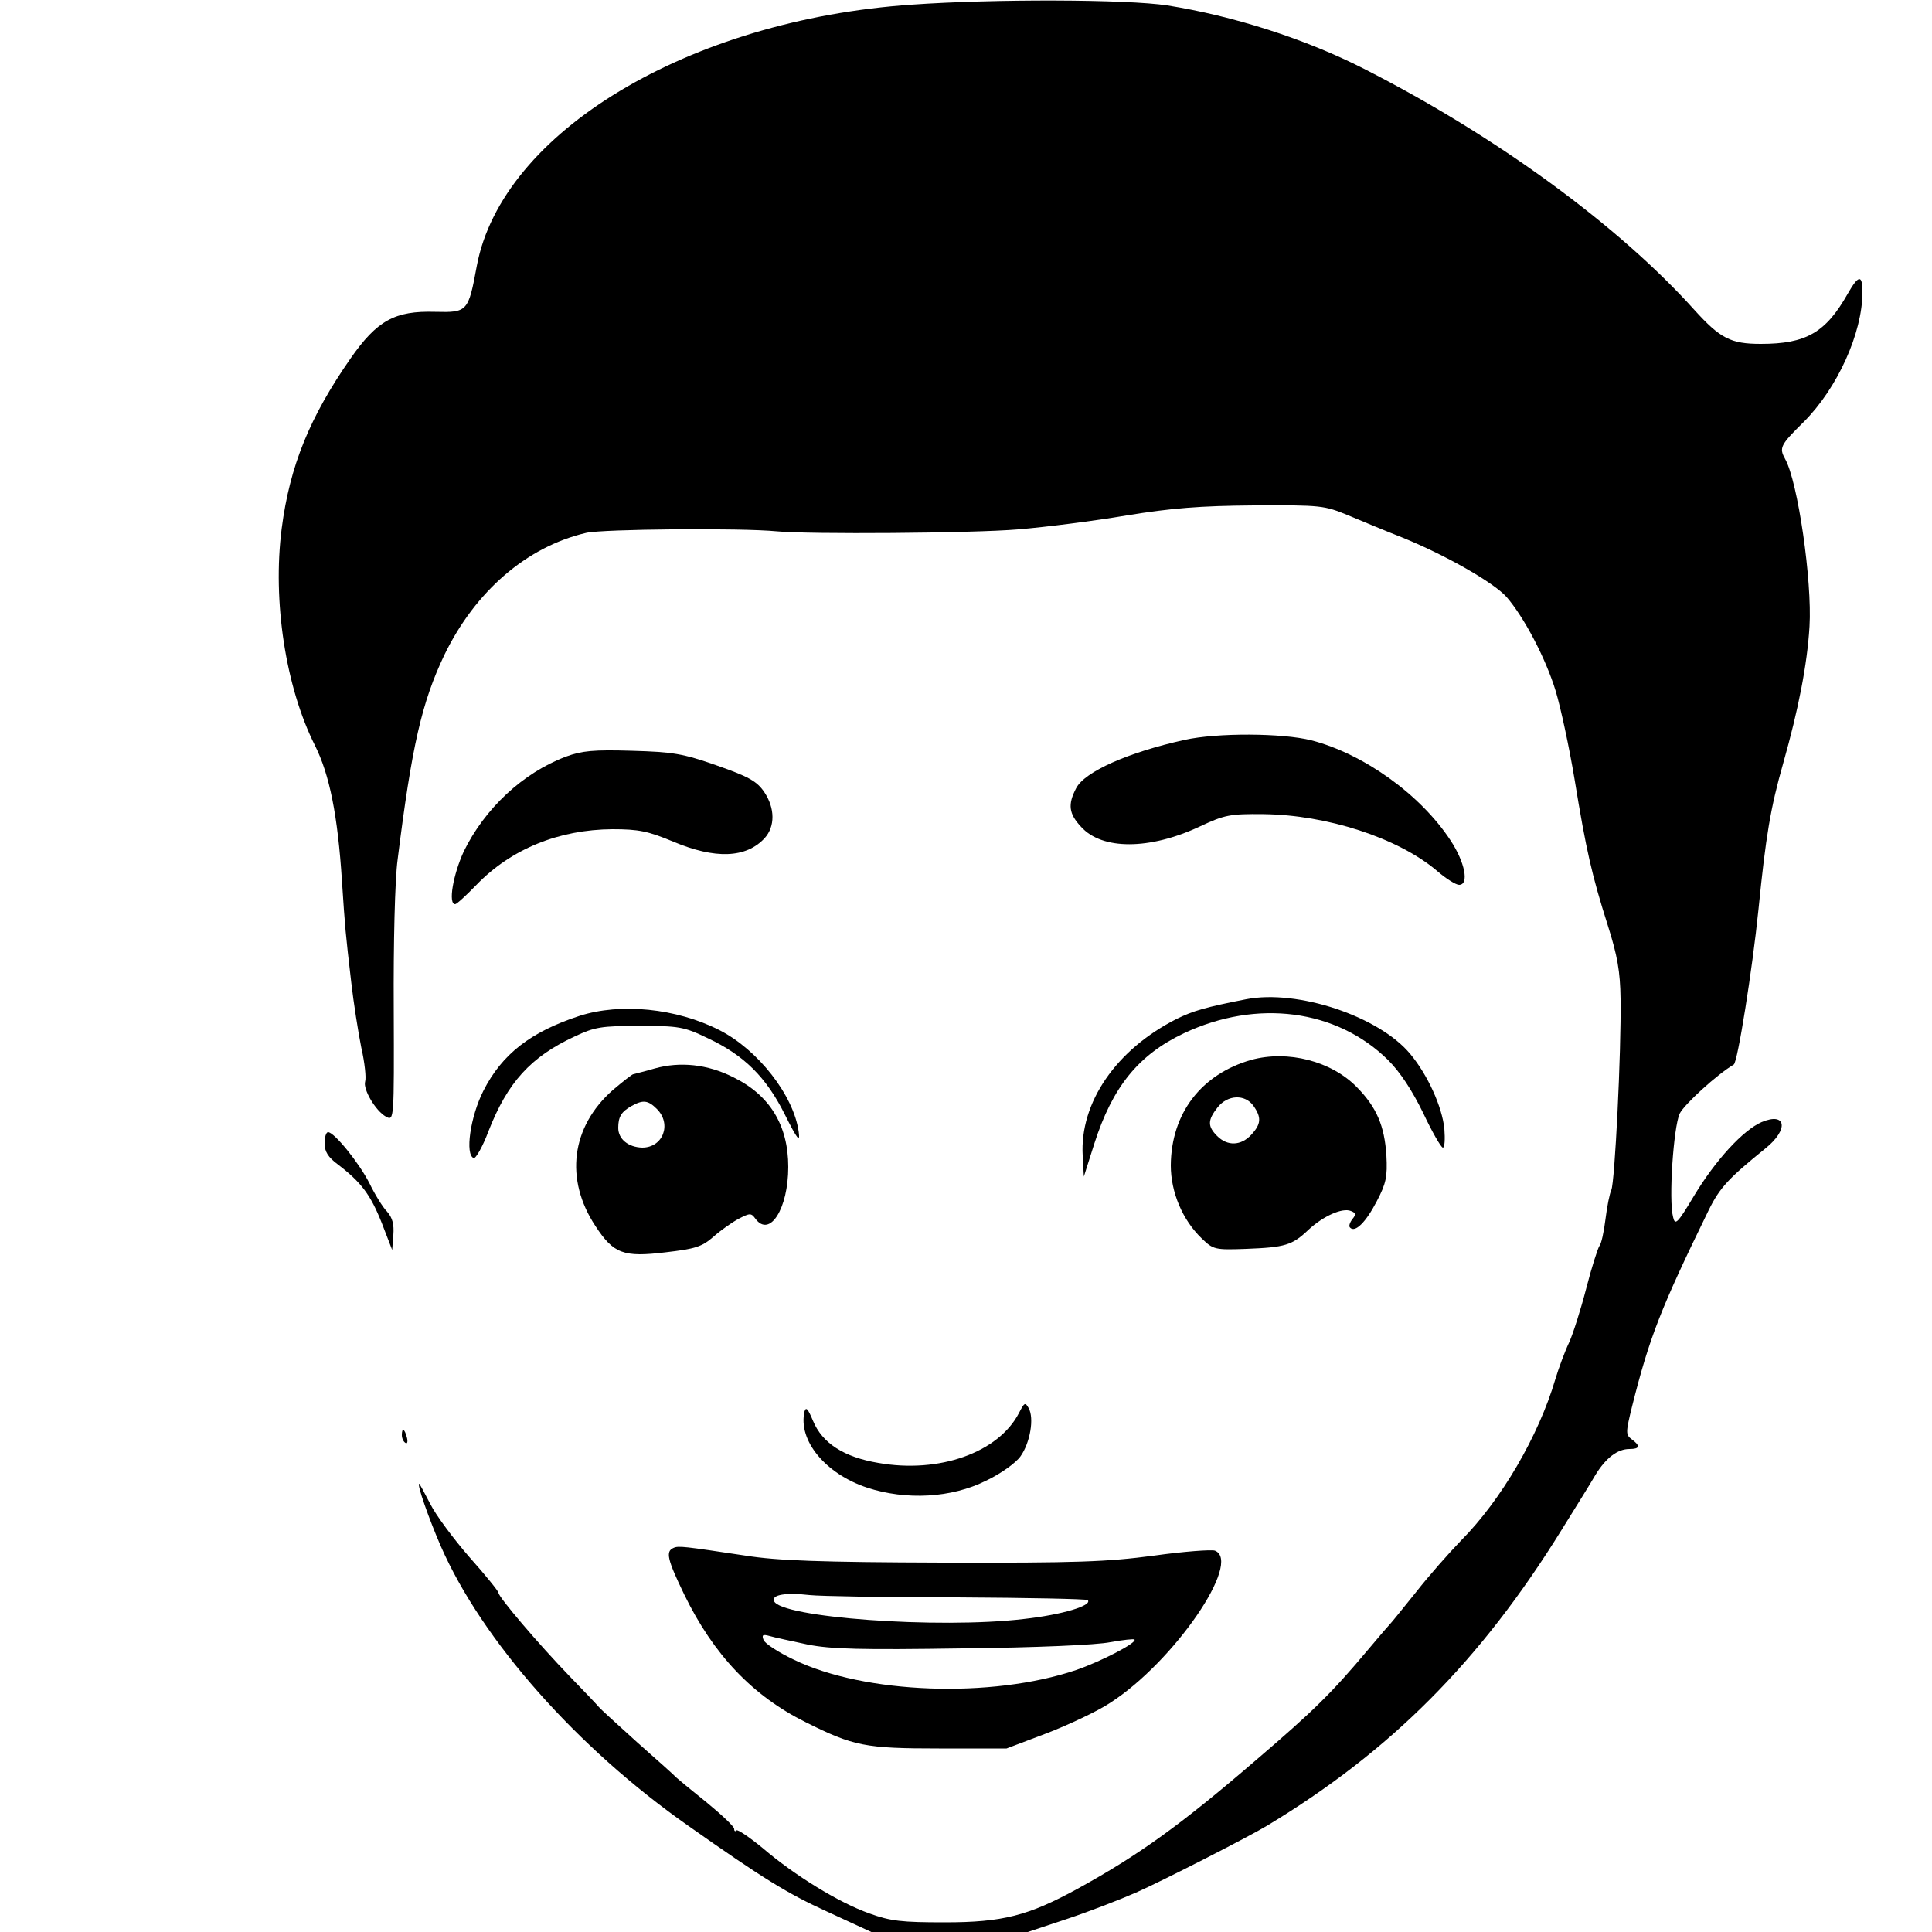
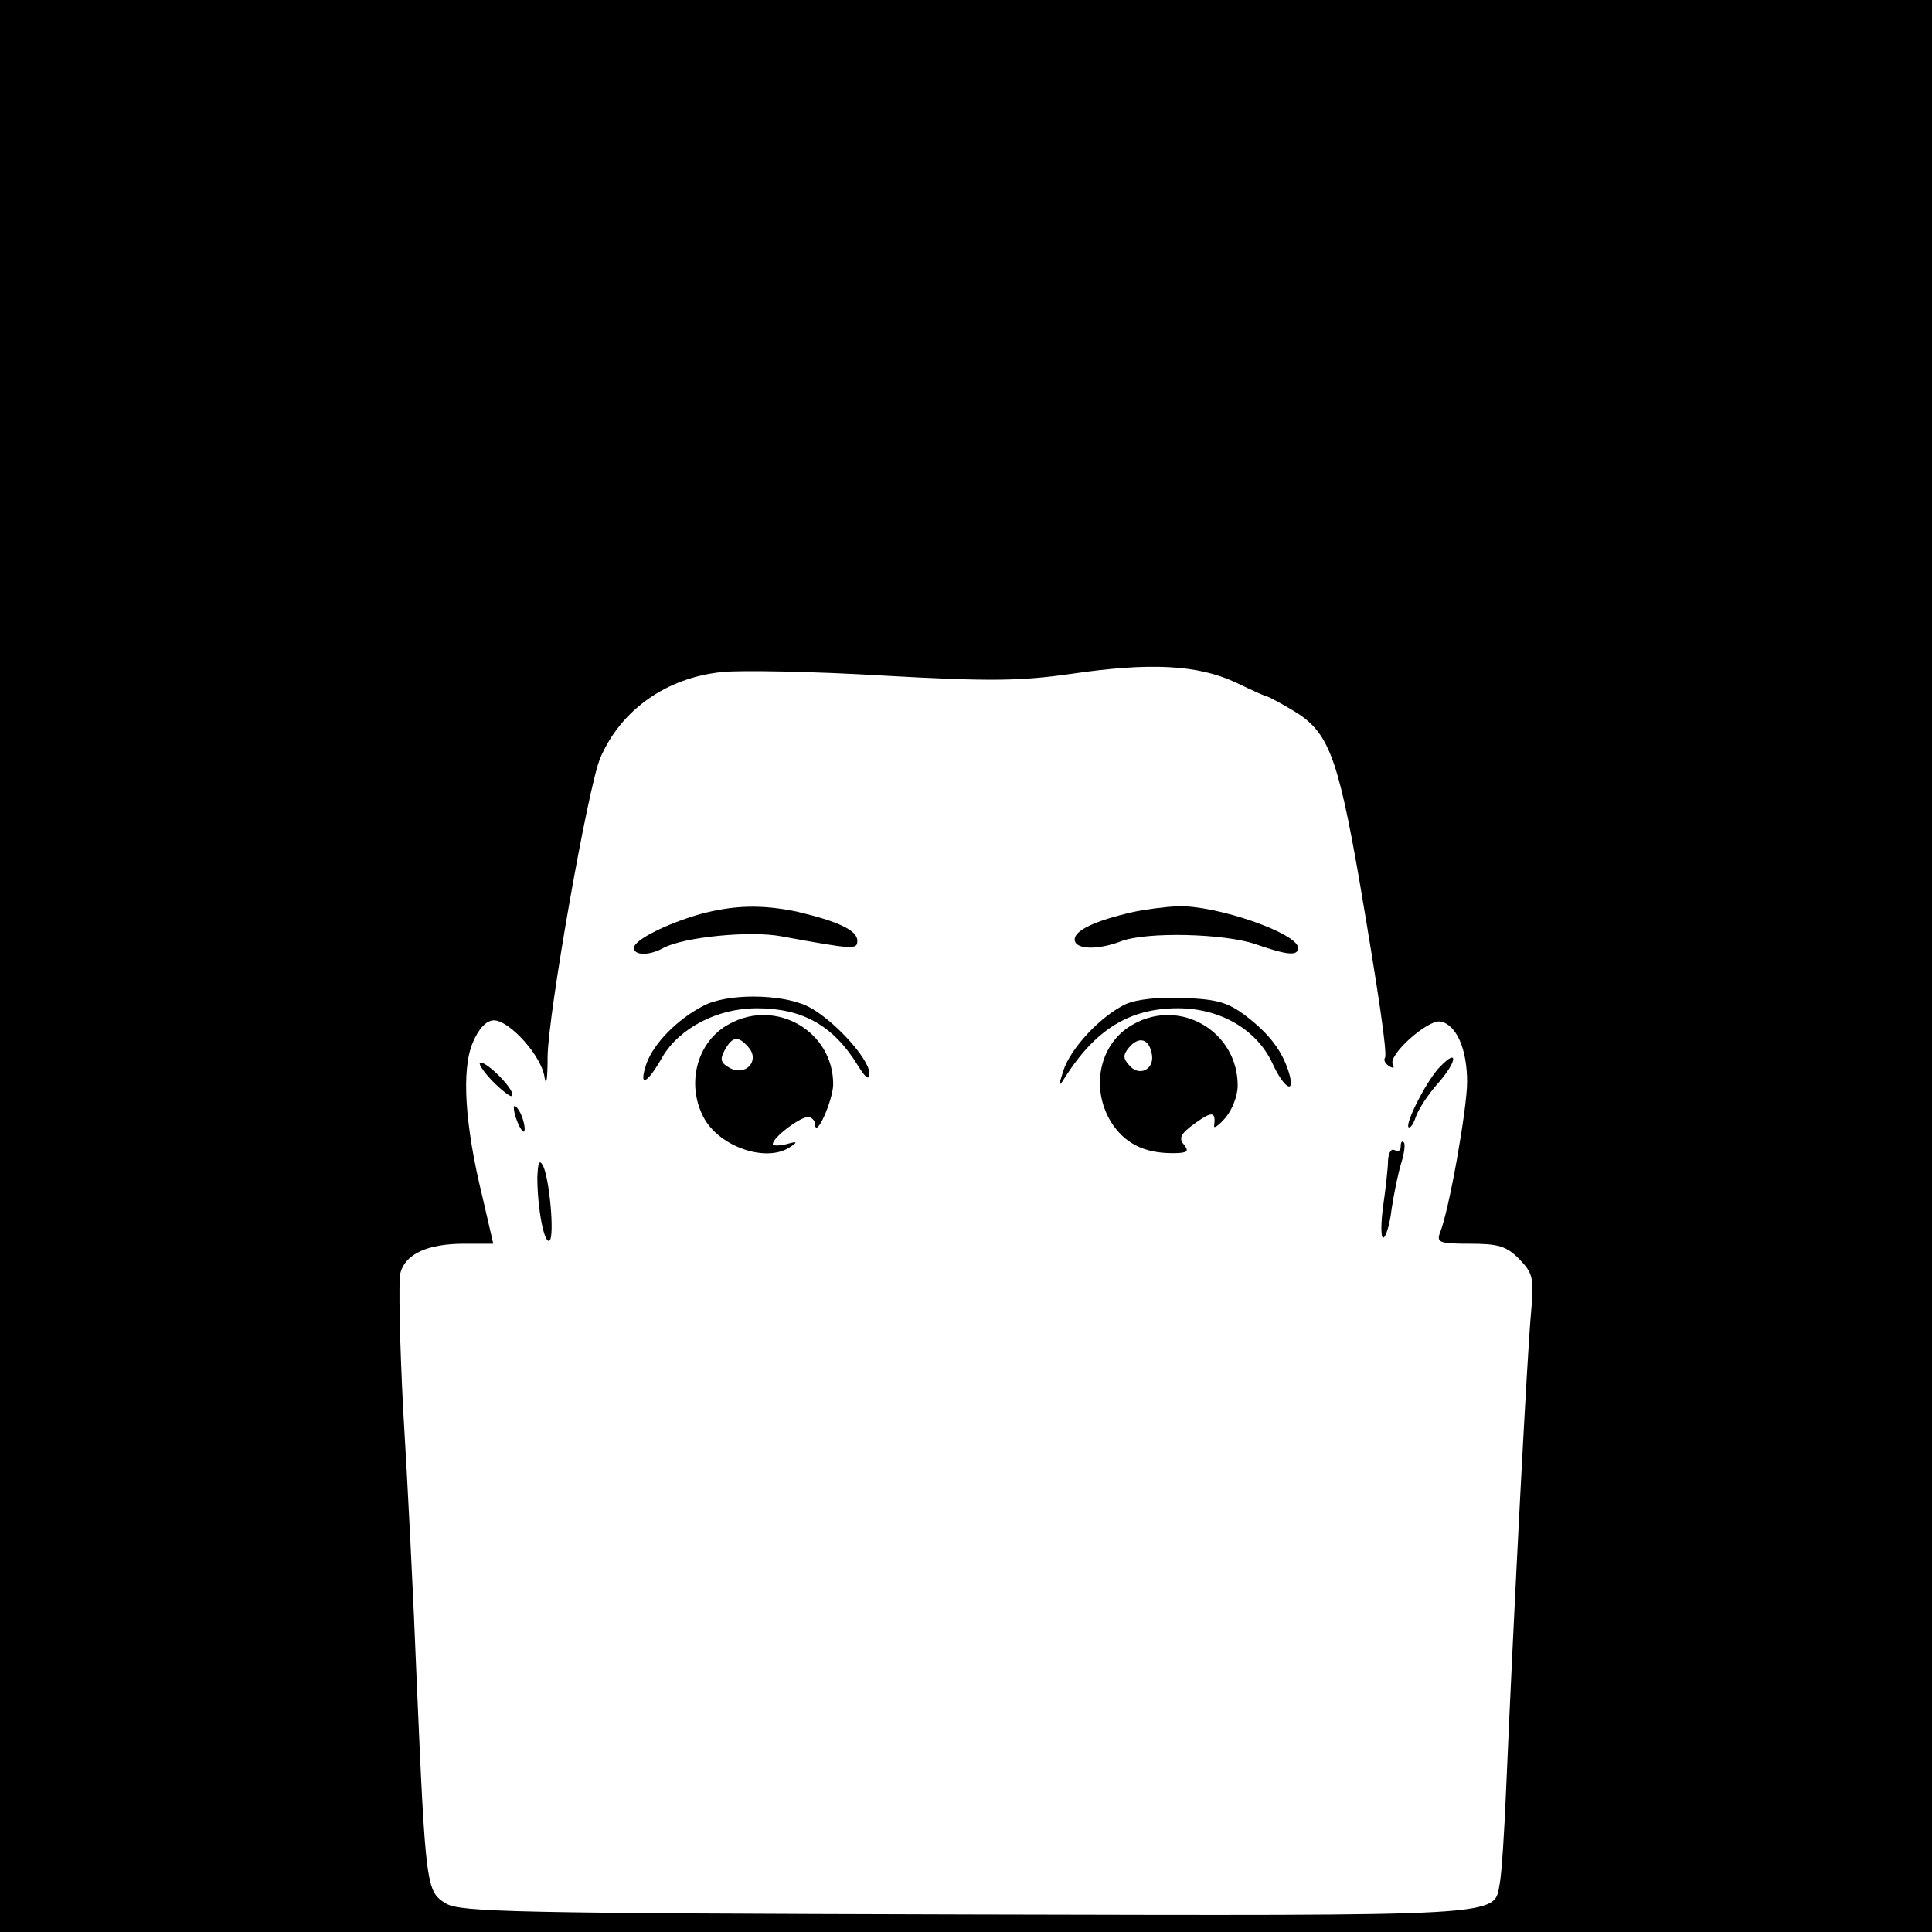
- <svg xmlns="http://www.w3.org/2000/svg" version="1.0" width="500pt" height="500pt" viewBox="0 0 500 500" preserveAspectRatio="xMidYMid meet">
-   <g transform="translate(0,500) scale(0.1,-0.1)" fill="#000000" stroke="none">
-     <path d="M2360 4988 c-577 -39 -1061 -330 -1126 -676 -22 -119 -24 -121 -108 -119 -104 3 -150 -22 -219 -121 -105 -151 -157 -277 -178 -440 -24 -187 10 -410 86 -561 38 -76 59 -181 70 -351 8 -122 9 -133 24 -262 6 -53 18 -129 26 -169 9 -39 13 -79 10 -88 -6 -20 27 -76 54 -91 21 -11 21 -10 20 282 -1 166 3 332 10 383 37 297 63 408 121 530 80 165 213 280 367 316 44 10 400 13 493 4 84 -8 507 -5 625 5 72 6 198 22 280 36 116 19 191 25 330 26 175 1 182 0 245 -26 36 -15 98 -41 139 -57 111 -45 236 -116 270 -154 45 -52 101 -158 127 -243 13 -43 35 -145 49 -229 30 -184 45 -249 86 -378 25 -79 32 -119 33 -190 2 -138 -15 -477 -24 -495 -4 -8 -11 -42 -15 -75 -4 -33 -11 -65 -16 -70 -4 -6 -20 -55 -34 -110 -14 -54 -34 -117 -44 -139 -11 -23 -27 -66 -36 -96 -43 -146 -140 -312 -243 -416 -32 -33 -85 -93 -117 -134 -33 -41 -62 -77 -65 -80 -3 -3 -30 -34 -60 -70 -94 -112 -141 -158 -287 -283 -195 -168 -304 -247 -464 -335 -128 -70 -194 -87 -344 -87 -111 0 -140 3 -195 23 -79 28 -193 98 -276 169 -34 28 -65 49 -68 46 -3 -4 -6 -2 -6 4 0 6 -33 37 -72 69 -40 32 -75 61 -78 64 -3 4 -48 44 -100 90 -52 47 -97 88 -100 92 -3 4 -37 40 -76 80 -81 84 -184 205 -184 216 0 4 -34 46 -75 92 -41 47 -87 109 -101 137 -15 29 -28 53 -29 53 -7 0 26 -93 56 -162 107 -244 353 -522 640 -723 193 -136 256 -175 359 -222 l115 -53 202 0 203 0 102 34 c57 19 137 50 178 68 66 29 293 145 339 173 320 193 552 426 762 765 36 58 76 122 88 143 27 44 57 67 88 67 27 0 29 8 6 25 -16 12 -16 17 1 86 45 179 74 253 198 507 29 59 52 83 147 160 61 49 54 95 -10 68 -48 -21 -119 -98 -175 -191 -43 -72 -49 -77 -54 -55 -12 44 1 233 17 268 12 24 96 101 140 127 10 6 48 245 64 402 19 190 31 262 64 378 39 138 62 254 68 354 7 117 -30 374 -63 433 -16 29 -13 36 48 96 87 87 152 230 152 336 0 46 -10 45 -38 -4 -57 -101 -108 -130 -225 -130 -78 0 -105 14 -172 88 -196 218 -513 450 -855 624 -153 78 -339 137 -509 164 -105 16 -449 17 -661 2z" />
-     <path d="M3065 3085 c-145 -32 -258 -82 -280 -125 -22 -42 -19 -66 13 -100 54 -60 177 -60 307 1 64 30 78 33 165 32 164 -2 347 -61 448 -146 24 -21 50 -37 58 -37 27 0 15 59 -22 115 -78 119 -225 224 -360 259 -75 19 -244 20 -329 1z" />
-     <path d="M1465 3042 c-112 -42 -211 -135 -265 -246 -27 -59 -41 -136 -22 -136 4 0 29 23 55 50 90 93 213 143 352 144 68 0 92 -5 157 -32 109 -46 189 -43 237 9 27 30 27 77 -1 119 -19 28 -40 40 -123 69 -88 31 -114 35 -220 38 -99 3 -129 0 -170 -15z" />
-     <path d="M3225 2414 c-107 -21 -137 -30 -180 -51 -156 -79 -251 -216 -243 -354 l3 -54 27 85 c47 147 114 230 232 286 189 89 395 62 528 -69 32 -32 62 -78 91 -137 23 -49 46 -89 51 -90 5 0 6 22 4 49 -6 57 -43 139 -88 193 -81 98 -292 168 -425 142z" />
-     <path d="M1500 2371 c-126 -41 -201 -99 -249 -194 -34 -67 -48 -166 -25 -174 5 -2 23 29 38 69 49 126 109 193 224 246 51 24 68 27 167 27 102 0 115 -2 177 -32 94 -44 151 -101 199 -197 33 -66 40 -74 36 -45 -13 94 -105 212 -205 263 -112 57 -256 71 -362 37z" />
-     <path d="M3238 2257 c-129 -37 -207 -138 -208 -273 0 -69 30 -141 80 -189 30 -29 34 -30 116 -27 100 4 118 9 161 50 38 35 87 57 109 48 13 -5 14 -9 4 -21 -7 -9 -10 -19 -6 -22 13 -14 41 14 69 68 24 46 28 63 25 119 -5 76 -25 124 -76 176 -66 68 -179 97 -274 71z m6 -119 c21 -30 20 -47 -6 -75 -26 -28 -61 -30 -88 -3 -25 25 -25 41 1 74 26 33 71 35 93 4z" />
-     <path d="M1695 2235 c-27 -8 -53 -14 -56 -15 -3 0 -27 -19 -53 -41 -108 -95 -125 -231 -45 -352 47 -72 73 -81 181 -68 77 9 94 14 124 40 19 17 49 38 66 47 29 15 32 15 43 0 37 -50 85 26 85 134 0 108 -48 186 -142 232 -67 34 -138 41 -203 23z m5 -105 c39 -39 16 -100 -38 -100 -36 1 -62 22 -62 51 0 29 8 42 35 57 29 16 42 15 65 -8z" />
-     <path d="M840 2041 c0 -21 9 -36 35 -55 60 -46 84 -78 113 -151 l27 -70 3 39 c2 27 -2 44 -16 60 -11 11 -32 45 -46 74 -27 53 -91 132 -107 132 -5 0 -9 -13 -9 -29z" />
-     <path d="M2637 1343 c-53 -102 -206 -157 -364 -129 -89 15 -145 51 -169 109 -13 31 -18 37 -22 24 -17 -75 54 -161 162 -197 101 -33 218 -27 308 18 38 18 77 46 89 63 25 35 36 99 21 125 -9 16 -11 14 -25 -13z" />
-     <path d="M1040 1286 c0 -8 4 -17 9 -20 5 -4 7 3 4 14 -6 23 -13 26 -13 6z" />
-     <path d="M1743 994 c-21 -9 -16 -30 28 -121 76 -156 177 -262 314 -330 124 -62 154 -68 345 -68 l175 0 103 39 c57 22 132 57 165 79 165 106 343 366 271 394 -9 3 -80 -2 -158 -13 -121 -16 -198 -19 -546 -18 -316 1 -428 5 -510 18 -160 24 -174 26 -187 20z m734 -128 c182 -1 334 -4 338 -7 13 -14 -66 -38 -166 -49 -221 -26 -632 4 -646 47 -6 16 32 22 92 15 28 -3 199 -6 382 -6z m-387 -122 c60 -12 139 -14 400 -10 192 2 349 9 383 16 33 6 61 9 63 7 8 -8 -87 -57 -151 -79 -219 -74 -548 -62 -731 27 -40 19 -75 42 -78 51 -5 13 -2 15 16 10 13 -4 57 -13 98 -22z" />
+ <svg xmlns="http://www.w3.org/2000/svg" version="1.0" width="320pt" height="320pt" viewBox="0 0 320 320" preserveAspectRatio="xMidYMid meet">
+   <g transform="translate(0,320) scale(0.1,-0.1)" fill="#000000" stroke="none">
+     <path d="M0 1600 l0 -1600 1600 0 1600 0 0 1600 0 1600 -1600 0 -1600 0 0 -1600z m2046 470 c27 -13 51 -24 54 -24 3 -1 22 -11 42 -23 57 -34 73 -72 109 -278 32 -188 47 -289 43 -297 -3 -4 1 -10 7 -14 7 -4 9 -3 6 3 -9 15 58 75 79 71 26 -5 44 -45 44 -100 0 -44 -30 -214 -45 -250 -6 -16 0 -18 49 -18 48 0 61 -4 82 -25 23 -24 25 -31 20 -88 -6 -60 -29 -502 -41 -782 -3 -77 -8 -151 -11 -165 -10 -55 19 -53 -883 -51 -749 2 -838 4 -862 18 -33 20 -34 25 -49 373 -5 129 -15 328 -22 441 -6 113 -8 217 -5 230 8 32 45 49 106 49 l48 0 -18 78 c-29 118 -35 210 -16 255 10 24 23 37 35 37 26 0 80 -60 84 -95 3 -16 5 -1 5 35 1 72 67 446 87 494 34 80 110 134 203 143 30 3 150 1 266 -6 178 -10 228 -9 312 3 130 19 208 15 271 -14z" />
+     <path d="M1160 1686 c-56 -16 -110 -43 -110 -56 0 -13 26 -13 49 0 34 18 144 29 196 19 120 -22 125 -22 125 -7 0 17 -32 32 -100 48 -58 12 -104 11 -160 -4z" />
+     <path d="M1875 1689 c-61 -14 -95 -30 -95 -45 0 -17 38 -18 77 -3 42 16 171 13 223 -5 52 -18 70 -20 70 -6 0 24 -135 71 -200 69 -19 -1 -53 -5 -75 -10z" />
+     <path d="M1165 1534 c-43 -22 -82 -62 -94 -95 -14 -41 0 -36 26 10 28 48 91 81 156 81 76 0 127 -28 168 -95 13 -21 19 -25 19 -13 0 25 -63 93 -104 112 -43 20 -132 21 -171 0z" />
+     <path d="M1865 1537 c-41 -19 -92 -73 -104 -111 -8 -25 -8 -28 2 -12 51 81 108 116 188 116 70 0 130 -35 156 -90 19 -42 39 -55 28 -17 -11 36 -32 64 -71 94 -30 23 -49 28 -103 30 -40 2 -78 -2 -96 -10z" />
+     <path d="M1208 1504 c-53 -28 -72 -98 -43 -154 26 -50 106 -77 145 -49 12 8 10 9 -7 4 -13 -3 -23 -3 -23 0 0 11 44 44 58 45 6 0 12 -6 12 -12 1 -25 29 38 30 65 1 88 -94 144 -172 101z m32 -39 c19 -22 -5 -48 -31 -34 -15 8 -17 14 -9 29 13 24 23 25 40 5z" />
+     <path d="M1878 1504 c-56 -30 -73 -104 -38 -162 22 -35 54 -52 102 -52 25 0 28 3 19 14 -9 11 -6 18 19 36 28 20 34 19 31 -5 -1 -5 8 1 19 14 11 13 20 36 20 53 0 89 -94 145 -172 102z m30 -51 c4 -25 -22 -37 -38 -17 -10 11 -10 17 0 29 17 20 34 14 38 -12z" />
+     <path d="M2386 1434 c-21 -20 -59 -94 -53 -101 3 -2 8 5 12 17 4 12 20 37 37 56 31 35 34 59 4 28z" />
+     <path d="M815 1410 c16 -16 31 -28 33 -25 7 7 -39 55 -52 55 -5 0 3 -13 19 -30z" />
+     <path d="M851 1365 c1 -19 18 -51 18 -35 0 8 -4 22 -9 30 -5 8 -9 11 -9 5z" />
+     <path d="M2320 1301 c0 -7 -4 -9 -10 -6 -6 3 -10 -4 -11 -17 0 -13 -4 -47 -8 -75 -4 -29 -4 -53 0 -53 4 0 11 21 14 48 4 26 11 60 16 76 5 16 7 32 4 34 -3 3 -5 0 -5 -7z" />
+     <path d="M890 1250 c0 -50 11 -110 20 -105 9 6 0 105 -11 125 -6 10 -8 4 -9 -20z" />
  </g>
</svg>
